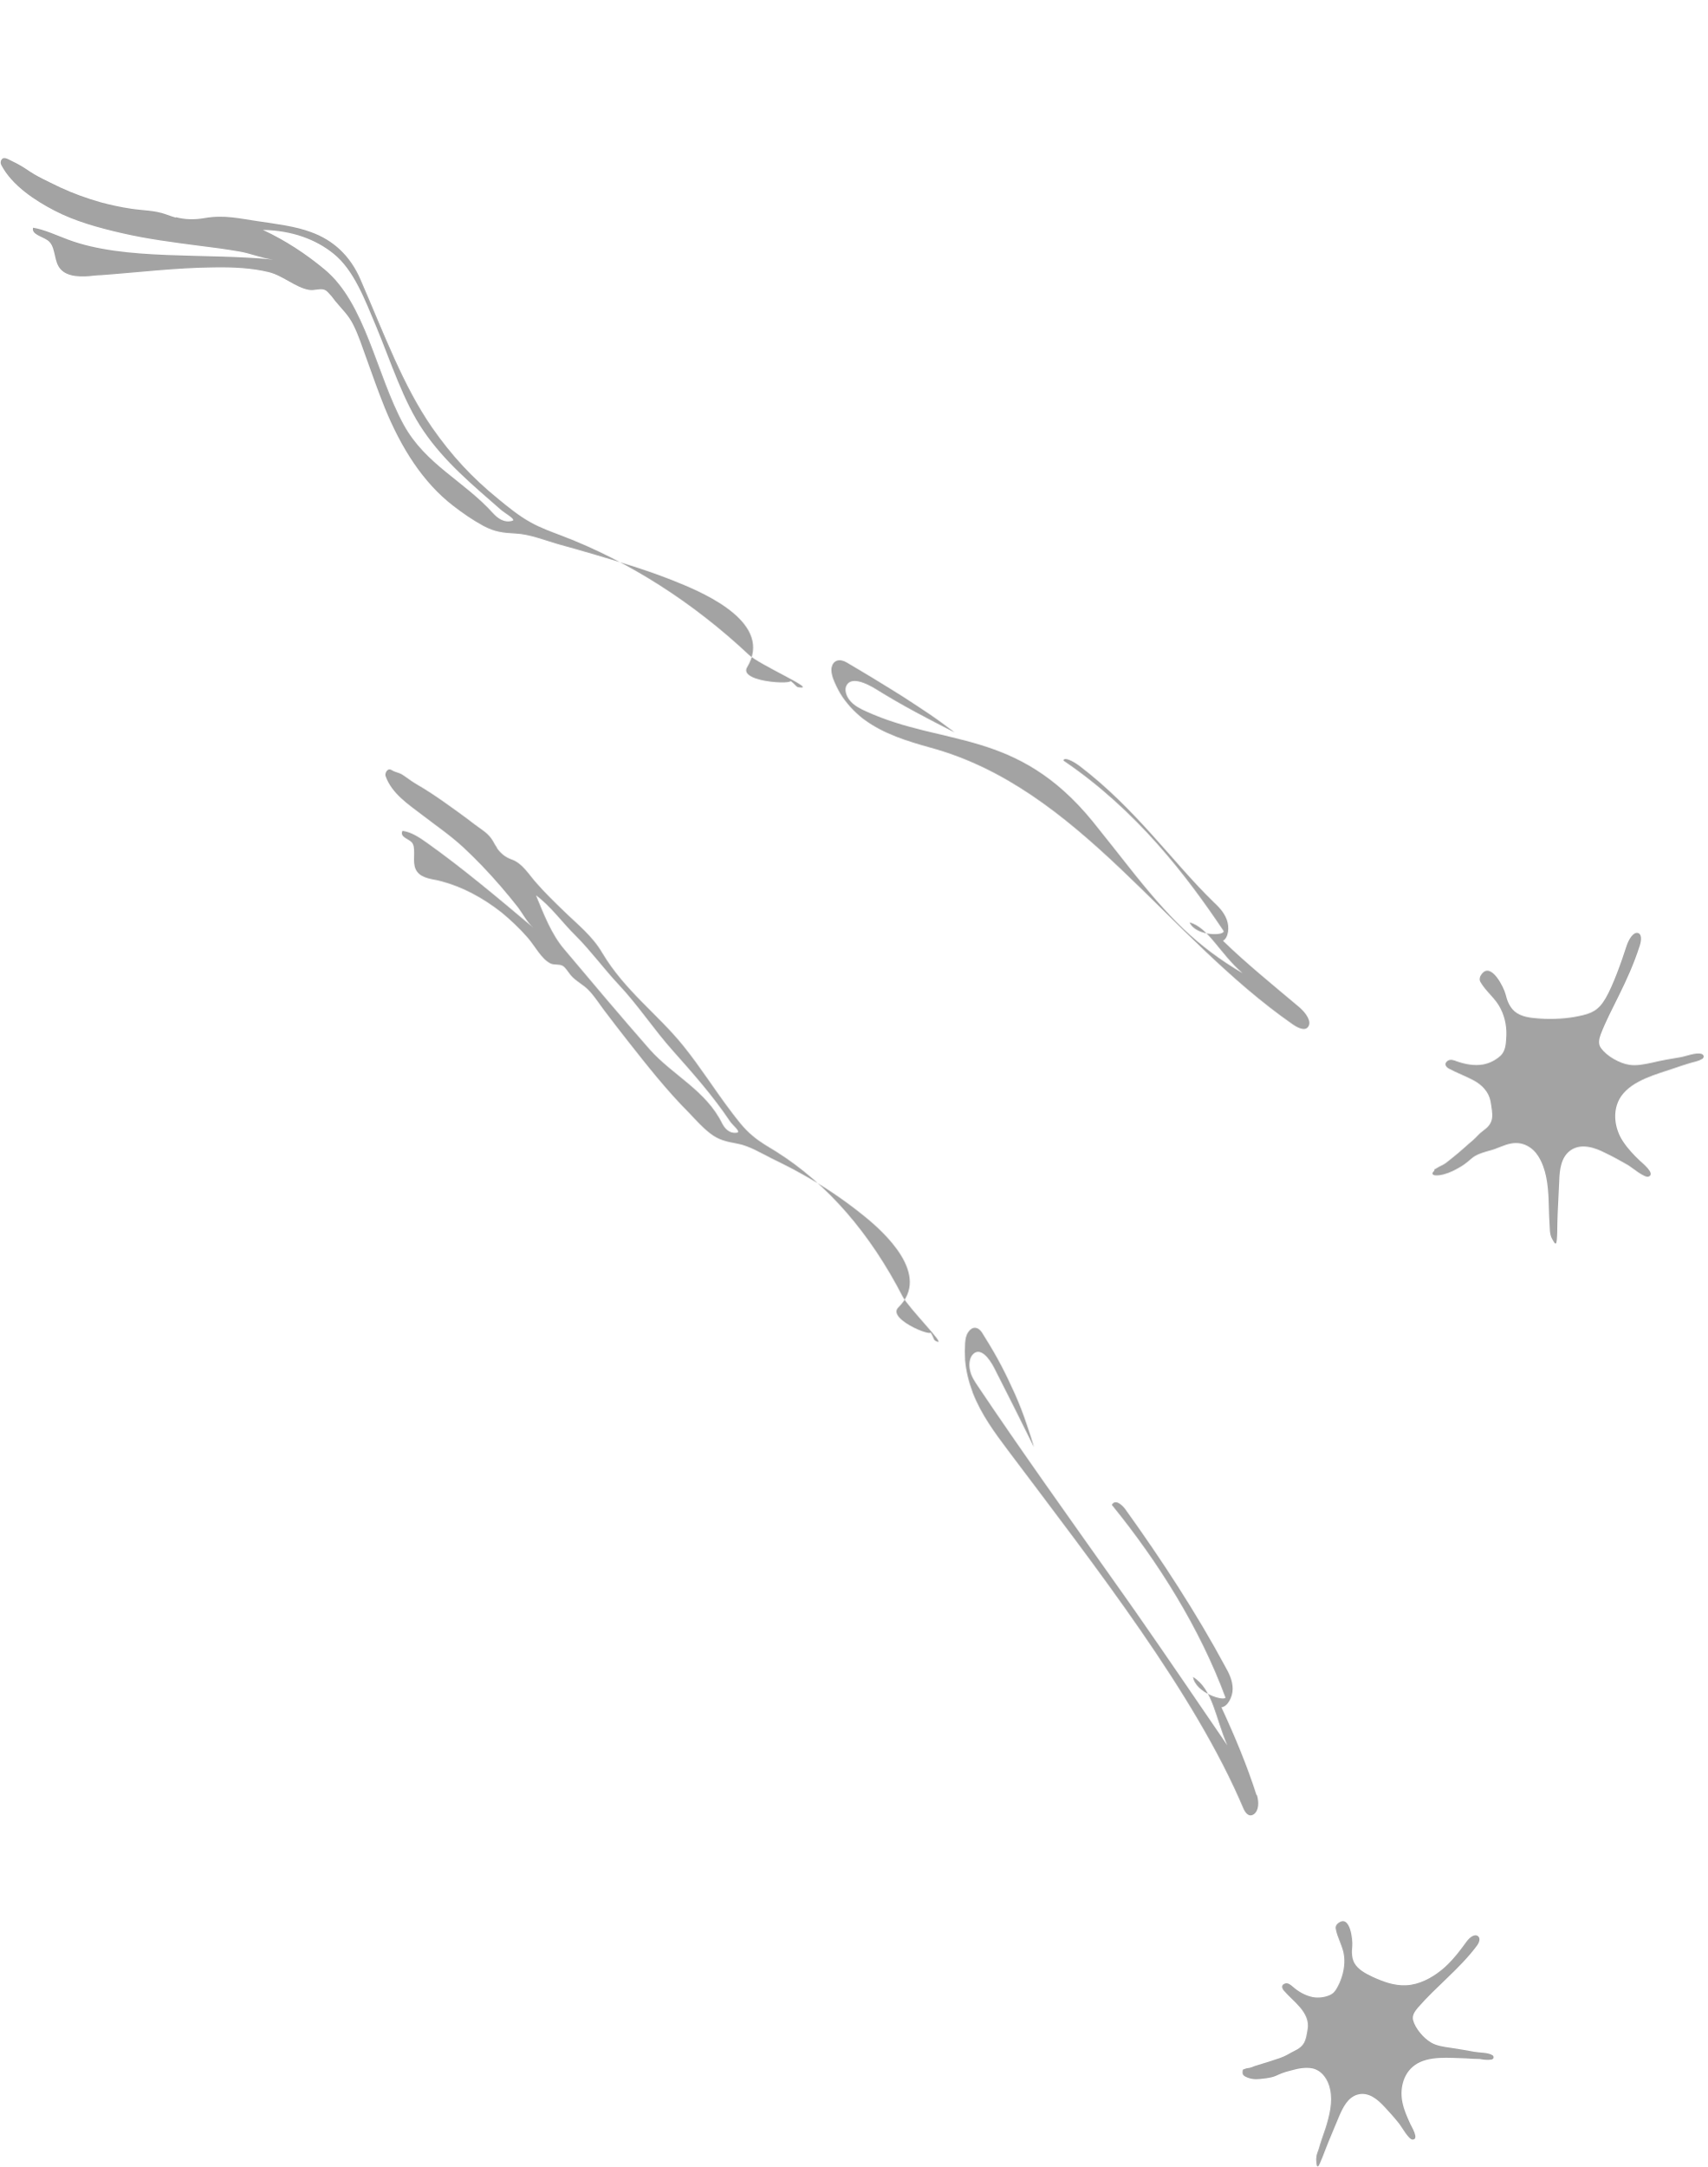
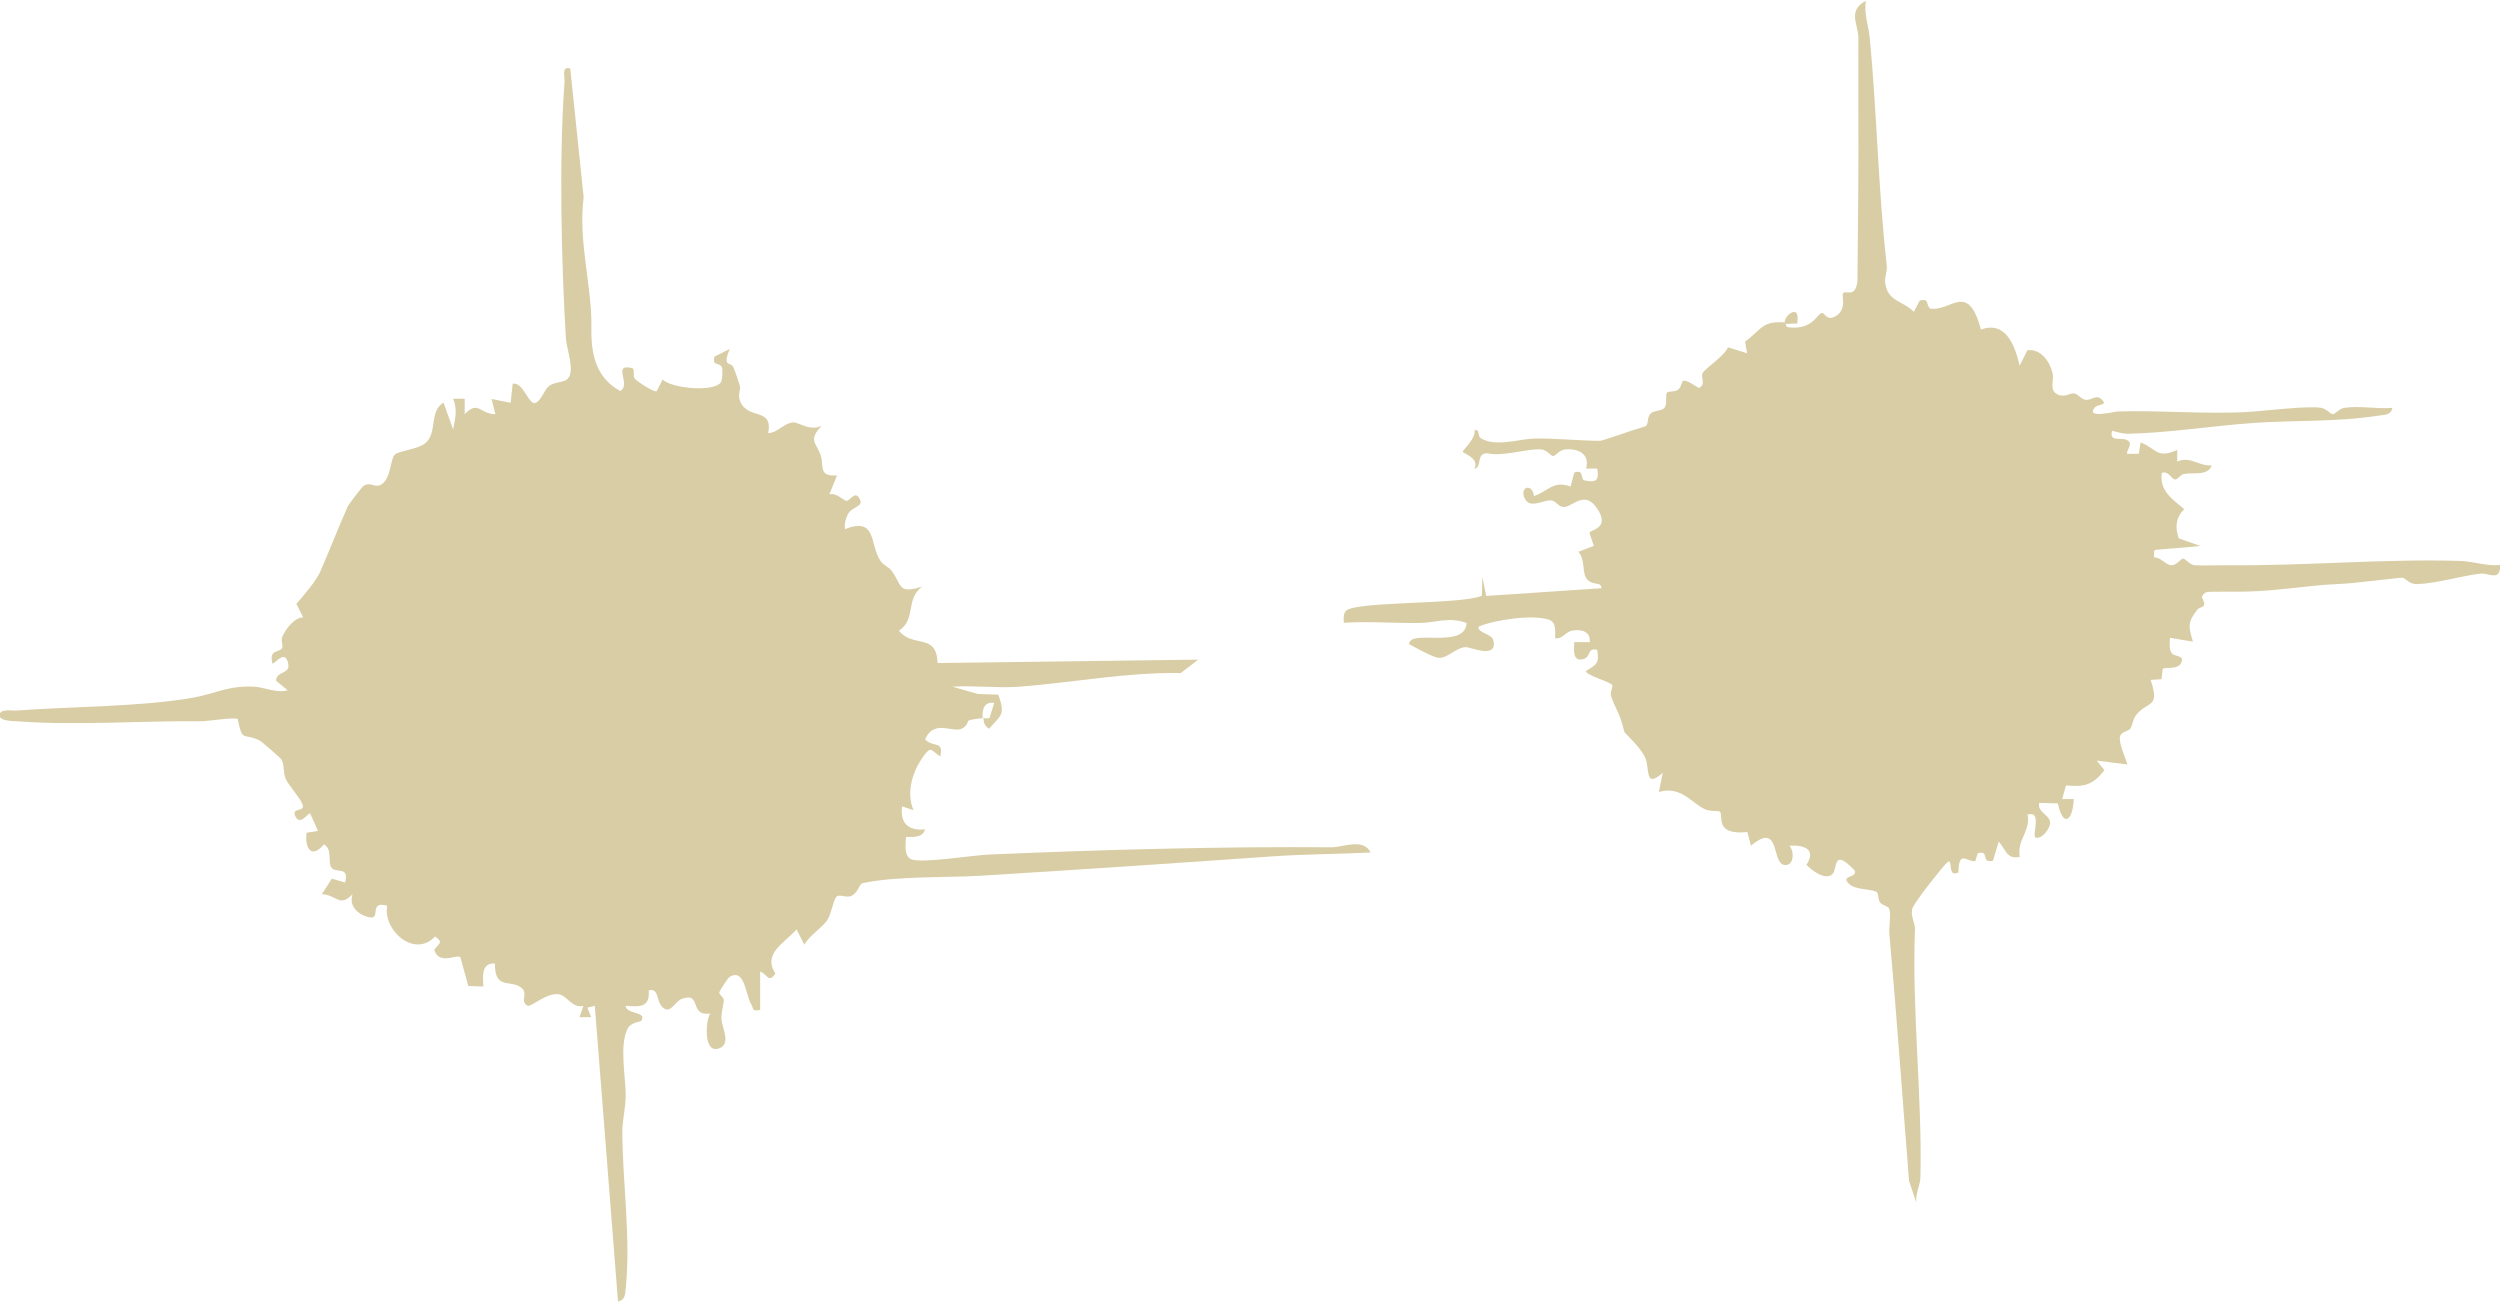
- <svg xmlns="http://www.w3.org/2000/svg" id="_レイヤー_2" data-name="レイヤー 2" viewBox="0 0 54.69 69.35">
+ <svg xmlns="http://www.w3.org/2000/svg" id="_レイヤー_2" data-name="レイヤー 2" viewBox="0 0 109.91 57.2">
  <defs>
    <style>
      .cls-1 {
-         fill: #a3a3a3;
-         stroke-width: 0px;
+         fill:#d8cda4;
      }
    </style>
  </defs>
-   <g id="_ウラ_DIC-621_" data-name="ウラ (DIC-621)">
-     <path class="cls-1" d="M45.94,37.44s.1-.05.14-.08c.25-.12.19-.1.46-.31.23-.18.46-.4.63-.54.16-.14.18-.2.36-.33.34-.25.28-.48.21-.92-.06-.31-.28-.53-.54-.67s-.54-.24-.8-.38c-.1-.06-.16-.16-.03-.25.09-.06.21-.01.29.02.26.09.55.15.84.1.21-.04.41-.14.57-.29.14-.14.16-.35.17-.53.03-.34-.03-.68-.18-.97-.16-.33-.47-.54-.65-.86-.04-.08-.01-.18.05-.25.3-.39.71.44.76.65.05.21.13.41.29.55.21.18.52.21.81.23.42.03.88,0,1.25-.08.4-.08.63-.18.86-.58.23-.4.49-1.12.67-1.68.07-.2.21-.44.36-.4.13.04.11.24.06.4-.38,1.19-.94,2.03-1.25,2.84-.05.14-.1.31.01.45.18.25.58.48.9.53.24.04.5-.02.74-.07.29-.07.59-.12.89-.17.18-.03.5-.16.68-.11.05.01.09.06.07.11-.01.03-.03.05-.06.06-.11.07-.27.09-.39.13-.16.05-.32.1-.49.16-.55.19-1.34.38-1.7.9-.31.46-.2,1.05.06,1.44.15.23.34.43.54.62.07.07.52.42.28.51-.13.05-.54-.3-.66-.37-.24-.14-.48-.27-.73-.39-.33-.17-.77-.32-1.11-.08-.3.21-.35.62-.36.96-.02.35-.03.69-.05,1.04-.02.33,0,.96-.06.98-.05.01-.08-.09-.11-.13-.03-.05-.05-.1-.06-.15-.03-.11-.02-.23-.03-.34-.02-.26-.02-.52-.03-.77-.02-.5-.08-1-.33-1.4-.18-.29-.5-.48-.87-.41-.24.04-.45.17-.7.23-.74.2-.44.29-1.17.65-.19.09-.4.15-.55.14-.05,0-.1-.02-.1-.06,0-.02.02-.06.06-.09Z" />
+   <g id="_レイヤー_2-2" data-name="レイヤー 2">
    <g>
-       <path class="cls-1" d="M5.62,6.95c.3.08.6.09.94.03.63-.11,1.13.02,1.69.1.6.09,1.2.16,1.71.35.72.26,1.26.76,1.59,1.53.76,1.75,1.36,3.39,2.29,4.73.62.89,1.28,1.6,2.09,2.26.34.28.68.56,1.06.77.32.18.66.3,1,.43,2.15.82,4.2,2.13,5.99,3.81.34.32,2.08,1.08,1.67,1.05-.19-.01-.08-.03-.42-.28.58.22-1.62.15-1.3-.37.84-1.39-1.3-2.34-2.19-2.7-.87-.36-1.76-.63-2.64-.89-.41-.12-.82-.24-1.23-.35-.45-.13-.91-.32-1.37-.34-.38-.02-.66-.05-1.03-.25-.33-.18-.65-.4-.96-.64-.96-.74-1.66-1.84-2.19-3.14-.21-.52-.4-1.06-.59-1.59-.13-.36-.25-.73-.41-1.05-.16-.33-.38-.52-.59-.78-.05-.06-.1-.14-.16-.2-.05-.05-.1-.12-.17-.15-.14-.06-.33.03-.5,0-.43-.07-.84-.46-1.3-.57-.53-.13-1.13-.16-1.74-.15-1.23.01-2.52.17-3.64.25-.12,0-.24.02-.36.03-.39.03-.81,0-.99-.32-.15-.27-.1-.66-.35-.83-.19-.13-.52-.19-.46-.4.37.06.74.24,1.12.38,1.81.68,4.39.42,6.57.64-.36-.04-.73-.2-1.09-.26-.41-.07-.84-.13-1.26-.18-.85-.11-1.69-.22-2.47-.4-.79-.18-1.54-.39-2.19-.73-.6-.31-1.36-.8-1.7-1.46-.03-.06-.02-.13.01-.17.01-.02.03-.03.04-.04.09-.04.23.06.32.1.17.08.34.18.5.29.03.02.06.04.09.06.02,0,.03.02.05.03,0,0,.04.02.05.03.17.1.34.18.52.27.1.05.21.1.31.15.41.19.85.35,1.31.48.3.08.62.15.95.2.38.06.76.05,1.12.18.11.04.22.08.33.11ZM8.42,7.36c.73.34,1.38.77,1.97,1.26,1.32,1.09,1.66,3.37,2.54,4.98.7,1.27,1.92,1.79,2.86,2.83.12.13.34.33.63.24.1-.05-.27-.25-.39-.36-.89-.78-1.79-1.52-2.47-2.52-.64-.93-1.04-2.2-1.51-3.33-.37-.88-.72-1.82-1.37-2.34-.57-.46-1.33-.74-2.25-.76Z" />
-       <path class="cls-1" d="M41.63,32.26c-.88-.74-1.73-1.43-2.46-2.14.18-.1.21-.44.12-.68-.09-.24-.26-.41-.42-.56-1.31-1.27-2.48-2.98-4.31-4.37-.19-.14-.48-.29-.5-.16,2.35,1.59,3.96,3.71,5.12,5.44.12.17-.87.21-1.08-.26.61.17.96.99,1.7,1.63-1.47-.87-2.35-1.76-3.69-3.46-.32-.41-.69-.87-1.12-1.41-2.43-2.97-4.75-2.38-7.24-3.51-.18-.08-.38-.18-.51-.33-.14-.15-.21-.38-.12-.52.16-.27.62-.06.93.13.85.53,1.7.97,2.53,1.39-.03-.02-.07-.05-.09-.07-.03-.02-.07-.05-.1-.07-.07-.05-.13-.1-.2-.15-.13-.1-.27-.19-.41-.29-.28-.19-.56-.37-.85-.56-.29-.18-.59-.37-.89-.55-.3-.18-.61-.37-.92-.55-.1-.06-.21-.09-.31-.06-.09.03-.15.11-.17.2-.03.12,0,.24.04.37.06.16.14.32.23.48.19.31.44.58.73.81,0,0,.02.01.03.02.63.47,1.4.7,2.11.9,4.78,1.29,7.57,6.05,11.63,8.87.16.11.39.22.49.07.12-.17-.08-.44-.26-.6Z" />
-     </g>
-     <path class="cls-1" d="M39.81,66.26s.07-.03.11-.04c.22-.03.13-.04.38-.11.21-.06.48-.15.69-.22.2-.07.27-.13.45-.22.36-.17.38-.34.44-.7.05-.26-.07-.5-.24-.7s-.37-.36-.53-.55c-.06-.08-.08-.18.06-.22.09-.02.17.05.23.1.18.16.4.29.65.34.18.03.37.01.55-.07.16-.07.23-.24.3-.38.12-.27.18-.57.15-.85-.03-.32-.22-.59-.27-.9-.01-.08.04-.15.11-.19.36-.23.44.57.42.76-.02.19-.02.37.07.54.12.21.35.33.58.44.33.15.69.29,1.08.27.41-.02.81-.23,1.13-.49s.57-.59.81-.92c.09-.12.25-.25.36-.16.09.07.03.22-.05.32-.54.72-1.29,1.29-1.88,1.97-.1.12-.19.25-.15.4.07.26.33.57.57.71.18.11.41.14.62.17.26.04.51.08.77.13.16.03.45.02.58.11.04.02.05.08.02.11-.02.02-.04.03-.07.03-.11.02-.25,0-.36-.02-.15,0-.29-.01-.44-.02-.5-.01-1.2-.1-1.64.22-.39.28-.48.8-.39,1.2.05.24.15.46.25.68.03.07.3.5.07.5-.12,0-.35-.41-.42-.5-.15-.19-.31-.37-.47-.54-.22-.24-.52-.5-.87-.4-.31.09-.46.4-.58.67-.12.28-.23.56-.35.84-.11.26-.29.79-.34.79-.05,0-.04-.1-.05-.14,0-.05-.01-.09,0-.14,0-.1.05-.19.08-.29.06-.22.14-.43.21-.64.13-.41.24-.85.15-1.26-.06-.3-.25-.6-.57-.67-.21-.04-.44,0-.65.06-.61.15-.39.22-1.02.28-.16.02-.33,0-.46-.07-.05-.02-.09-.06-.1-.1-.01-.03,0-.07,0-.1Z" />
-     <g>
-       <path class="cls-1" d="M15.9,27.13c.13.19.28.31.47.38.36.12.55.47.81.76.28.32.58.61.88.9.43.42.91.79,1.23,1.34.73,1.22,1.78,1.96,2.6,2.98.54.67.97,1.36,1.49,2.05.22.29.44.59.72.82.23.2.5.35.76.51,1.65,1.04,3.01,2.62,4.05,4.64.2.38,1.41,1.58,1.1,1.44-.15-.06-.04-.05-.26-.38.42.37-1.38-.31-.98-.71,1.07-1.04-.46-2.42-1.11-2.94-.63-.51-1.3-.96-1.99-1.34-.32-.18-.64-.34-.97-.5-.36-.18-.71-.4-1.11-.47-.32-.06-.57-.11-.84-.32-.25-.19-.46-.43-.68-.66-.71-.71-1.34-1.51-1.97-2.31-.25-.32-.5-.64-.74-.96-.16-.21-.31-.45-.49-.64-.18-.2-.43-.3-.6-.51-.04-.05-.08-.11-.12-.16-.04-.05-.08-.1-.13-.13-.11-.06-.26-.02-.38-.07-.3-.14-.51-.57-.74-.83-.26-.3-.55-.57-.84-.81-.6-.47-1.25-.82-1.94-1-.08-.02-.15-.04-.23-.05-.25-.05-.54-.12-.61-.43-.06-.25.05-.62-.1-.77-.12-.12-.38-.16-.29-.36.29.04.54.21.78.38,1.14.81,2.27,1.76,3.41,2.72-.19-.16-.34-.45-.49-.65-.18-.23-.37-.46-.56-.68-.38-.44-.78-.86-1.19-1.24-.42-.39-.88-.7-1.32-1.04-.4-.31-.97-.67-1.17-1.24-.02-.05,0-.11.03-.16.01-.02.03-.03.04-.04.06-.04.12,0,.17.03.08.04.18.06.26.1.12.07.23.16.35.24.12.08.25.15.38.23.07.05.15.09.22.14.29.19.57.39.86.6.18.13.37.27.55.41.21.16.43.27.58.53.04.08.09.16.14.23ZM17.16,28.65c.26.63.5,1.26.91,1.74.9,1.07,1.81,2.15,2.74,3.21.74.83,1.8,1.31,2.32,2.37.07.13.21.34.49.29.1-.04-.17-.25-.24-.36-.55-.82-1.19-1.54-1.83-2.26-.6-.67-1.11-1.45-1.72-2.1-.48-.51-.9-1.09-1.39-1.58-.43-.42-.8-.95-1.28-1.3Z" />
-       <path class="cls-1" d="M40.24,57.46c-.29-.91-.68-1.85-1.12-2.8.2-.02.36-.33.36-.59,0-.26-.11-.49-.23-.7-.92-1.71-2.03-3.41-3.2-5.04-.12-.17-.34-.34-.44-.15,1.49,1.83,2.82,3.95,3.64,6.17-.05.12-.95-.14-1.04-.66.64.39.72,1.33,1.1,2.19-.91-1.33-1.9-2.79-2.94-4.28-.25-.36-.51-.72-.77-1.09-1.43-2.02-2.91-4.09-4.28-6.13-.1-.15-.21-.31-.25-.5-.05-.19-.02-.43.11-.54.23-.2.5.14.66.45.43.84.86,1.7,1.29,2.57-.02-.03-.03-.09-.04-.12-.01-.04-.03-.09-.04-.13-.03-.09-.05-.17-.08-.25-.06-.17-.11-.34-.17-.5-.12-.33-.25-.65-.4-.96-.14-.31-.29-.61-.45-.9-.16-.29-.33-.57-.5-.84-.06-.09-.14-.15-.23-.15-.08,0-.16.06-.21.14-.07.1-.09.22-.1.36-.01.17-.01.35,0,.53.03.36.12.71.24,1.03,0,0,0,.02.01.03.27.69.7,1.27,1.12,1.83,2.85,3.79,5.99,7.8,7.54,11.46.06.14.17.3.33.2.18-.12.17-.41.11-.61Z" />
+       <path class="cls-1" d="M78.5,14.18c-1.04-.1-1.06.32-1.78.84l.09.51-.84-.26c-.18.4-.96.89-1.11,1.12-.12.17.17.5-.17.67-1-.65-.59-.16-.93.08-.14.1-.41.05-.47.12-.09.1.02.47-.1.65-.11.17-.46.13-.6.25-.21.17-.08.54-.28.59-.37.1-1.86.63-1.96.63-.92,0-1.99-.12-2.91-.1-.65.02-1.73.39-2.34-.02-.17-.11-.01-.41-.28-.34.1.31-.51.87-.51.93,0,.1.75.27.51.76.36-.06.05-.72.59-.68.67.16,1.78-.23,2.36-.17.24.02.41.29.51.29s.28-.26.51-.29c.59-.06,1.12.2.94.84h.49c.09.52-.03.63-.57.52-.17-.04,0-.52-.44-.34l-.16.61c-.76-.28-.97.2-1.61.42-.08-.59-.63-.4-.42.08.23.54.9.03,1.23.12.17.04.3.3.52.28.4-.03.91-.77,1.47.1s-.35.89-.36,1.04l.19.57-.68.26c.31.33.16.89.35,1.16.25.37.65.11.67.44l-5.07.34-.17-.84-.02.83c-.87.4-5.68.23-5.99.68-.12.17-.08.33-.08.51,1.1-.07,2.21.02,3.3.01.69,0,1.32-.29,2.1,0-.08,1.18-2.51.24-2.53.93.26.14,1.06.58,1.28.6.4.04.76-.44,1.2-.47.22-.01,1.4.54,1.23-.28-.07-.32-.65-.31-.67-.61.7-.32,2.41-.55,3.1-.32.34.11.28.52.28.82.34.05.44-.29.77-.34.39-.06.8.04.75.51h-.68c0,.28-.1.83.34.76s.19-.54.67-.42c.1.61-.04.65-.5.93,0,.19,1.05.46,1.16.62.05.08-.11.31-.05.48.19.6.36.64.58,1.57.02.07.72.68.92,1.14.22.49-.05,1.38.77.67l-.17.84c.97-.29,1.44.49,2.03.76.22.1.61.06.65.1.18.17-.27,1.05,1.21.9l.16.6c1.29-1.08.9.72,1.44.84.44.1.49-.56.25-.84.68-.04,1.18.17.75.84.23.25.81.68,1.12.43.27-.21-.01-1.24,1-.18.14.34-.65.19-.25.59.28.28,1.09.22,1.23.37.07.09.04.33.14.45.11.14.38.15.41.3.07.29-.04.79,0,1.15.32,3.55.57,7.18.86,10.79l.32.95c-.05-.38.17-.76.18-1.1.08-3.64-.38-7.31-.24-10.94,0-.24-.2-.58-.12-.87.03-.22,1.29-1.8,1.52-2.03.31-.3-.02.7.51.42.02-1,.35-.46.74-.49l.11-.35c.55-.15.1.46.67.33l.25-.84c.32.34.34.8.93.67-.15-.72.49-1.14.34-1.86.65-.18.2.85.34,1.01.31.09.63-.39.65-.62.03-.37-.58-.48-.48-.9l.82.02c.25,1.13.67.72.7-.19h-.51s.17-.6.17-.6c.81.07,1.16,0,1.69-.67l-.34-.42,1.35.17c-.09-.3-.41-.99-.32-1.25.06-.2.36-.21.44-.32.12-.17.1-.41.29-.64.5-.59,1.03-.26.61-1.51l.48-.03.05-.45c.09-.1.67.06.82-.28s-.31-.25-.42-.41c-.14-.2-.08-.46-.08-.68l1.01.17c-.19-.65-.25-.84.18-1.39.15-.2.48-.05.22-.55,0-.11.12-.22.21-.24.13-.03,1.37-.01,1.67-.02,1.54-.03,2.72-.28,4.22-.34.57-.02,2.57-.28,2.71-.27s.28.29.65.28c.85-.03,1.93-.36,2.77-.46.37-.05.88.38.88-.38-.61.06-1.16-.16-1.77-.18-3.37-.1-6.77.22-10.15.19-.37,0-1.26.02-1.51,0-.23-.02-.41-.29-.51-.29-.11,0-.28.29-.51.29-.25,0-.47-.36-.76-.34,0-.14-.07-.32.08-.34.64-.06,1.3-.09,1.94-.17l-.94-.33c-.18-.47-.13-.94.24-1.28-.51-.45-1.1-.79-.99-1.6.3-.11.43.29.59.29.11,0,.24-.22.38-.24.43-.09,1.04.11,1.23-.38-.61.04-.91-.42-1.52-.17v-.51c-.9.4-.89-.04-1.61-.33l-.08.5h-.51c-.06-.08.19-.38.1-.51-.24-.33-.9.1-.77-.5.26.05.43.13.71.13,1.79-.04,3.62-.34,5.45-.47,1.89-.14,3.64-.03,5.58-.33.25-.04.52-.01.59-.34-.67.06-1.46-.1-2.11,0-.22.03-.41.28-.51.28s-.29-.25-.52-.28c-.6-.1-2.5.14-3.21.18-1.86.11-3.85-.08-5.73-.02-.1,0-1.41.33-1.02-.16.15-.19.67-.08.26-.42-.2-.14-.41.08-.6.07-.24,0-.37-.25-.53-.28-.21-.04-.42.19-.73.05-.42-.19-.16-.59-.24-.94-.12-.52-.52-1.09-1.11-1.01l-.34.68c-.2-.9-.62-1.99-1.7-1.59-.58-2.17-1.33-.75-2.25-.93-.18-.22-.02-.44-.44-.35l-.26.5c-.49-.5-1.16-.45-1.26-1.28-.03-.26.1-.51.07-.76-.38-3.35-.43-6.71-.75-10.02-.05-.53-.26-1.04-.17-1.61-.82.42-.33,1.06-.33,1.6,0,1.07,0,2.12,0,3.2.02,2.52-.02,5.05-.04,7.56-.12.7-.47.36-.62.48-.11.09.18.66-.29.99-.43.29-.51-.11-.65-.11-.2,0-.38.76-1.47.63-.12-.01-.12-.16-.13-.16.03.03.37-.02.51,0,.18-1.04-.73-.22-.51,0Z" />
+       <path class="cls-1" d="M43.23,31.54c.02.24.04.35.25.5.54-.62.73-.6.41-1.5l-.9-.03-1.12-.32c.97-.06,2,.07,2.95,0,2.33-.18,4.71-.64,7.09-.6l.77-.59-11.46.15c-.05-1.35-1.06-.64-1.7-1.42.77-.51.27-1.35,1.01-1.94-1.09.35-.86-.09-1.35-.72-.12-.15-.31-.19-.47-.41-.49-.72-.14-1.95-1.56-1.4-.03-.23.02-.43.12-.64.17-.34.67-.34.55-.63-.2-.49-.45.03-.59.03-.15,0-.47-.39-.77-.28l.34-.84c-.84.06-.56-.4-.72-.88-.19-.56-.57-.65.05-1.31-.48.27-1.02-.14-1.23-.14-.43.01-.72.47-1.13.47.23-1.15-.89-.56-1.23-1.4-.12-.31.04-.51-.01-.67s-.23-.71-.29-.83c-.12-.26-.5.04-.16-.8l-.67.34c-.13.49.33.18.35.58,0,.15,0,.36-.04.49-.17.51-2.15.35-2.59-.06l-.26.51c-.1.07-.91-.46-.97-.56-.1-.16.04-.42-.12-.46-.89-.21-.01.73-.51,1.01-1.08-.58-1.29-1.64-1.27-2.78.03-1.84-.59-3.78-.34-5.74l-.59-5.66c-.4-.12-.23.37-.25.59-.25,3.31-.14,7.98.06,11.29.03.46.42,1.44.07,1.77-.16.16-.57.13-.8.3-.22.16-.34.64-.6.75-.31.13-.53-.93-1.01-.84l-.09.84-.84-.17.17.67c-.68,0-.75-.63-1.35,0v-.68s-.51,0-.51,0c.2.49.1.85,0,1.35l-.42-1.18c-.66.4-.24,1.34-.82,1.8-.3.24-1.06.31-1.3.47s-.16,1.12-.67,1.36c-.24.11-.48-.18-.76.06-.05.04-.64.81-.66.87-.42.95-.79,1.9-1.2,2.85-.17.41-.75,1.08-1.06,1.44l.3.59c-.41.02-.77.52-.92.86-.08.17.06.41-.01.5-.14.2-.59.05-.42.67.06.07.51-.61.67-.08.19.59-.52.38-.51.84l.51.42c-.5.13-1.02-.13-1.45-.16-1.18-.06-1.7.3-2.7.48-2.29.41-5.42.39-7.81.57-.15.01-.71-.1-.71.21,0,.25.57.25.75.26,2.65.2,5.5-.03,8.11,0,.27,0,1.48-.19,1.61-.1.22,1.04.21.6.94.93.11.05.96.8.99.86.13.22.06.55.18.84.11.26.6.79.74,1.12.12.36-.47.13-.33.49.21.53.6-.17.67-.08l.34.76-.5.08c-.09.65.2,1.19.76.51.39.22.16.78.33,1.02.19.28.8-.09.6.66l-.58-.17-.44.68c.66.03.77.61,1.35,0-.18.53.26.93.76,1.02s-.06-.75.76-.51c-.19,1.09,1.21,2.32,2.11,1.35.38.28.17.29-.04.59.23.69.96.18,1.15.32l.35,1.27.66.02c-.02-.44-.1-1.05.51-1.01-.02,1.21.73.66,1.2,1.1.25.24-.11.58.24.76.18.04.81-.57,1.35-.51.37.04.61.64,1.1.51l-.17.5h.51s-.17-.42-.17-.42l.33-.08,1.02,13c.31-.06.32-.33.34-.58.23-2.24-.15-4.72-.15-6.93,0-.43.14-.98.15-1.53,0-.83-.29-2.21.08-2.95.14-.29.57-.31.59-.34.32-.43-.66-.28-.67-.67.63.05,1.07.07,1.01-.68.54-.13.26.66.77.84.26.05.43-.38.69-.47.89-.31.3.78,1.24.65-.2.32-.31,1.82.42,1.52.51-.21.09-.92.08-1.27-.02-.31.09-.57.1-.85,0-.1-.2-.24-.2-.32,0-.06.39-.65.44-.68.69-.44.71.78.98,1.22.11.18-.01.29.38.22v-1.69c.34.14.36.53.67.09-.58-.89.42-1.35.93-1.94l.34.67c.22-.39.78-.75.99-1.05s.29-.96.44-1.07c.13-.1.43.07.63-.02.32-.14.34-.52.5-.56,1.42-.32,3.69-.24,5.2-.33,4.25-.26,8.56-.55,12.83-.85,1.42-.1,2.89-.1,4.31-.17-.33-.66-1.22-.22-1.74-.23-4.89-.04-10.16.11-15.06.32-.66.03-2.89.38-3.36.22-.38-.13-.28-.65-.27-.99.31-.01.74.04.84-.34-.74.08-1.11-.28-1.01-1.01l.5.17c-.33-.78-.05-1.69.43-2.36.36-.5.33-.27.75,0,.16-.73-.32-.37-.67-.76.44-.95,1.28-.19,1.69-.51s-.16-.3.84-.42c-.03-.4.08-.73.51-.67l-.2.65c-.08.07-.22.01-.31.02Z" />
    </g>
  </g>
</svg>
